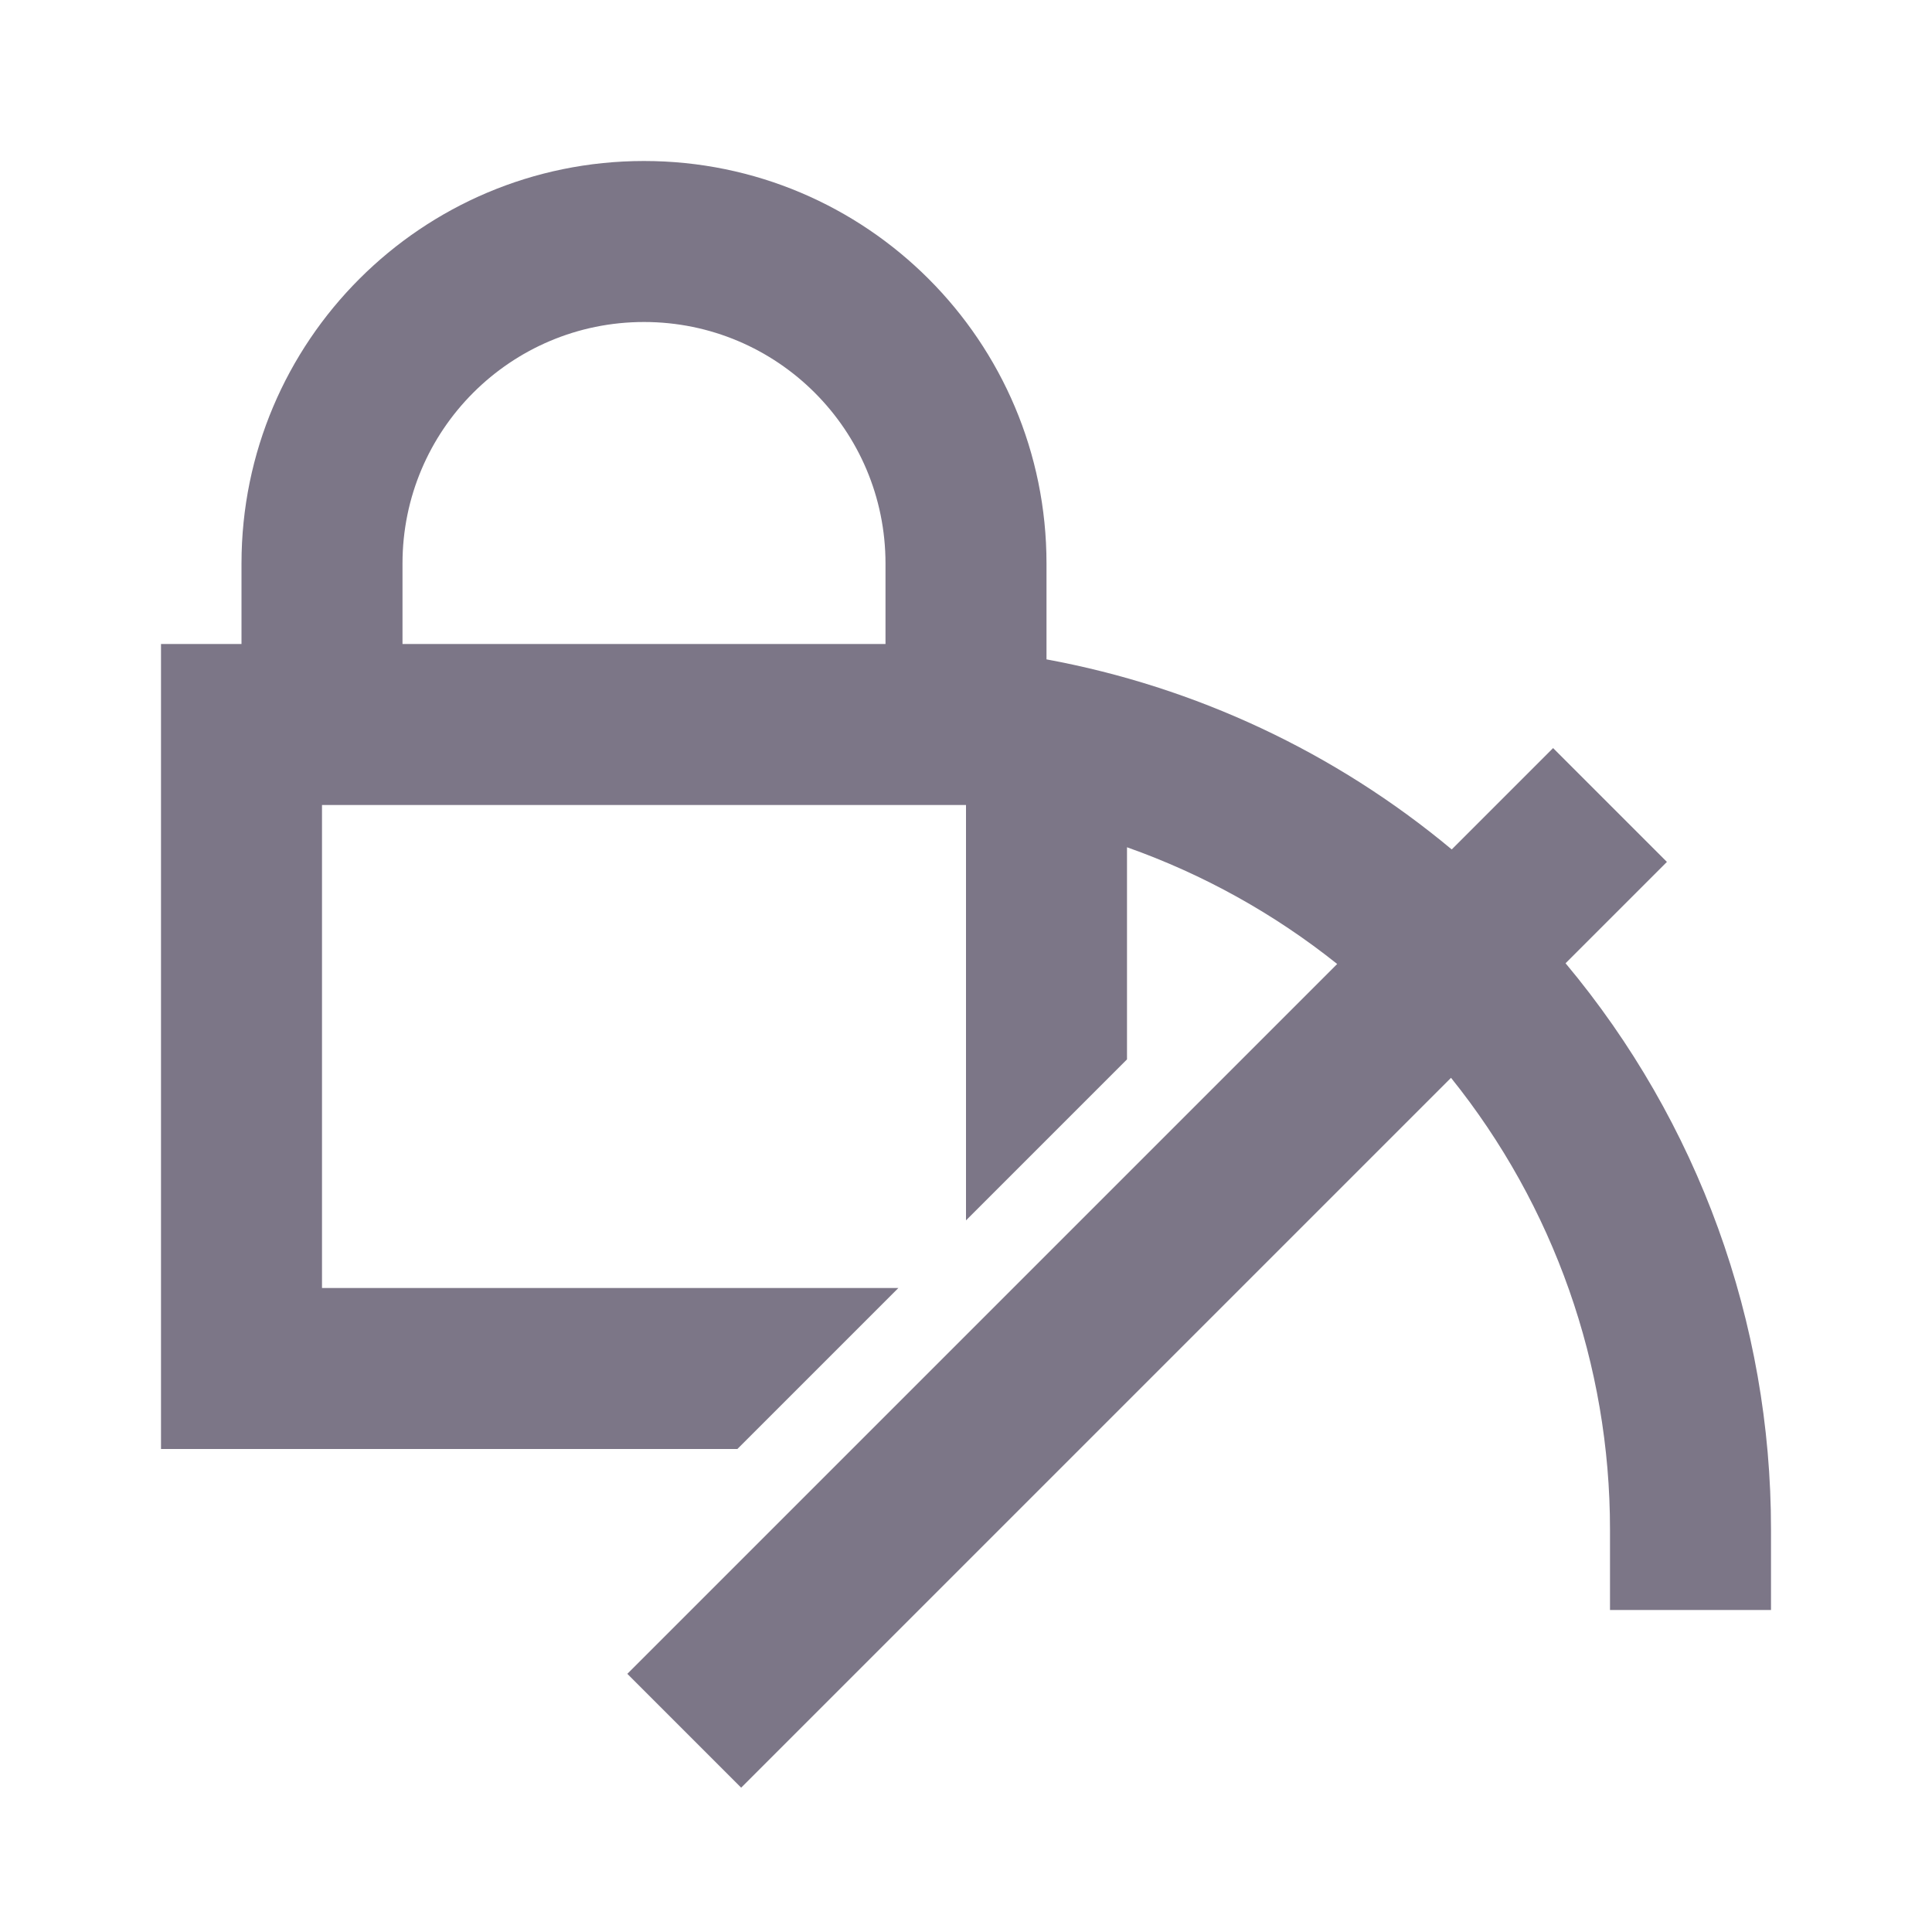
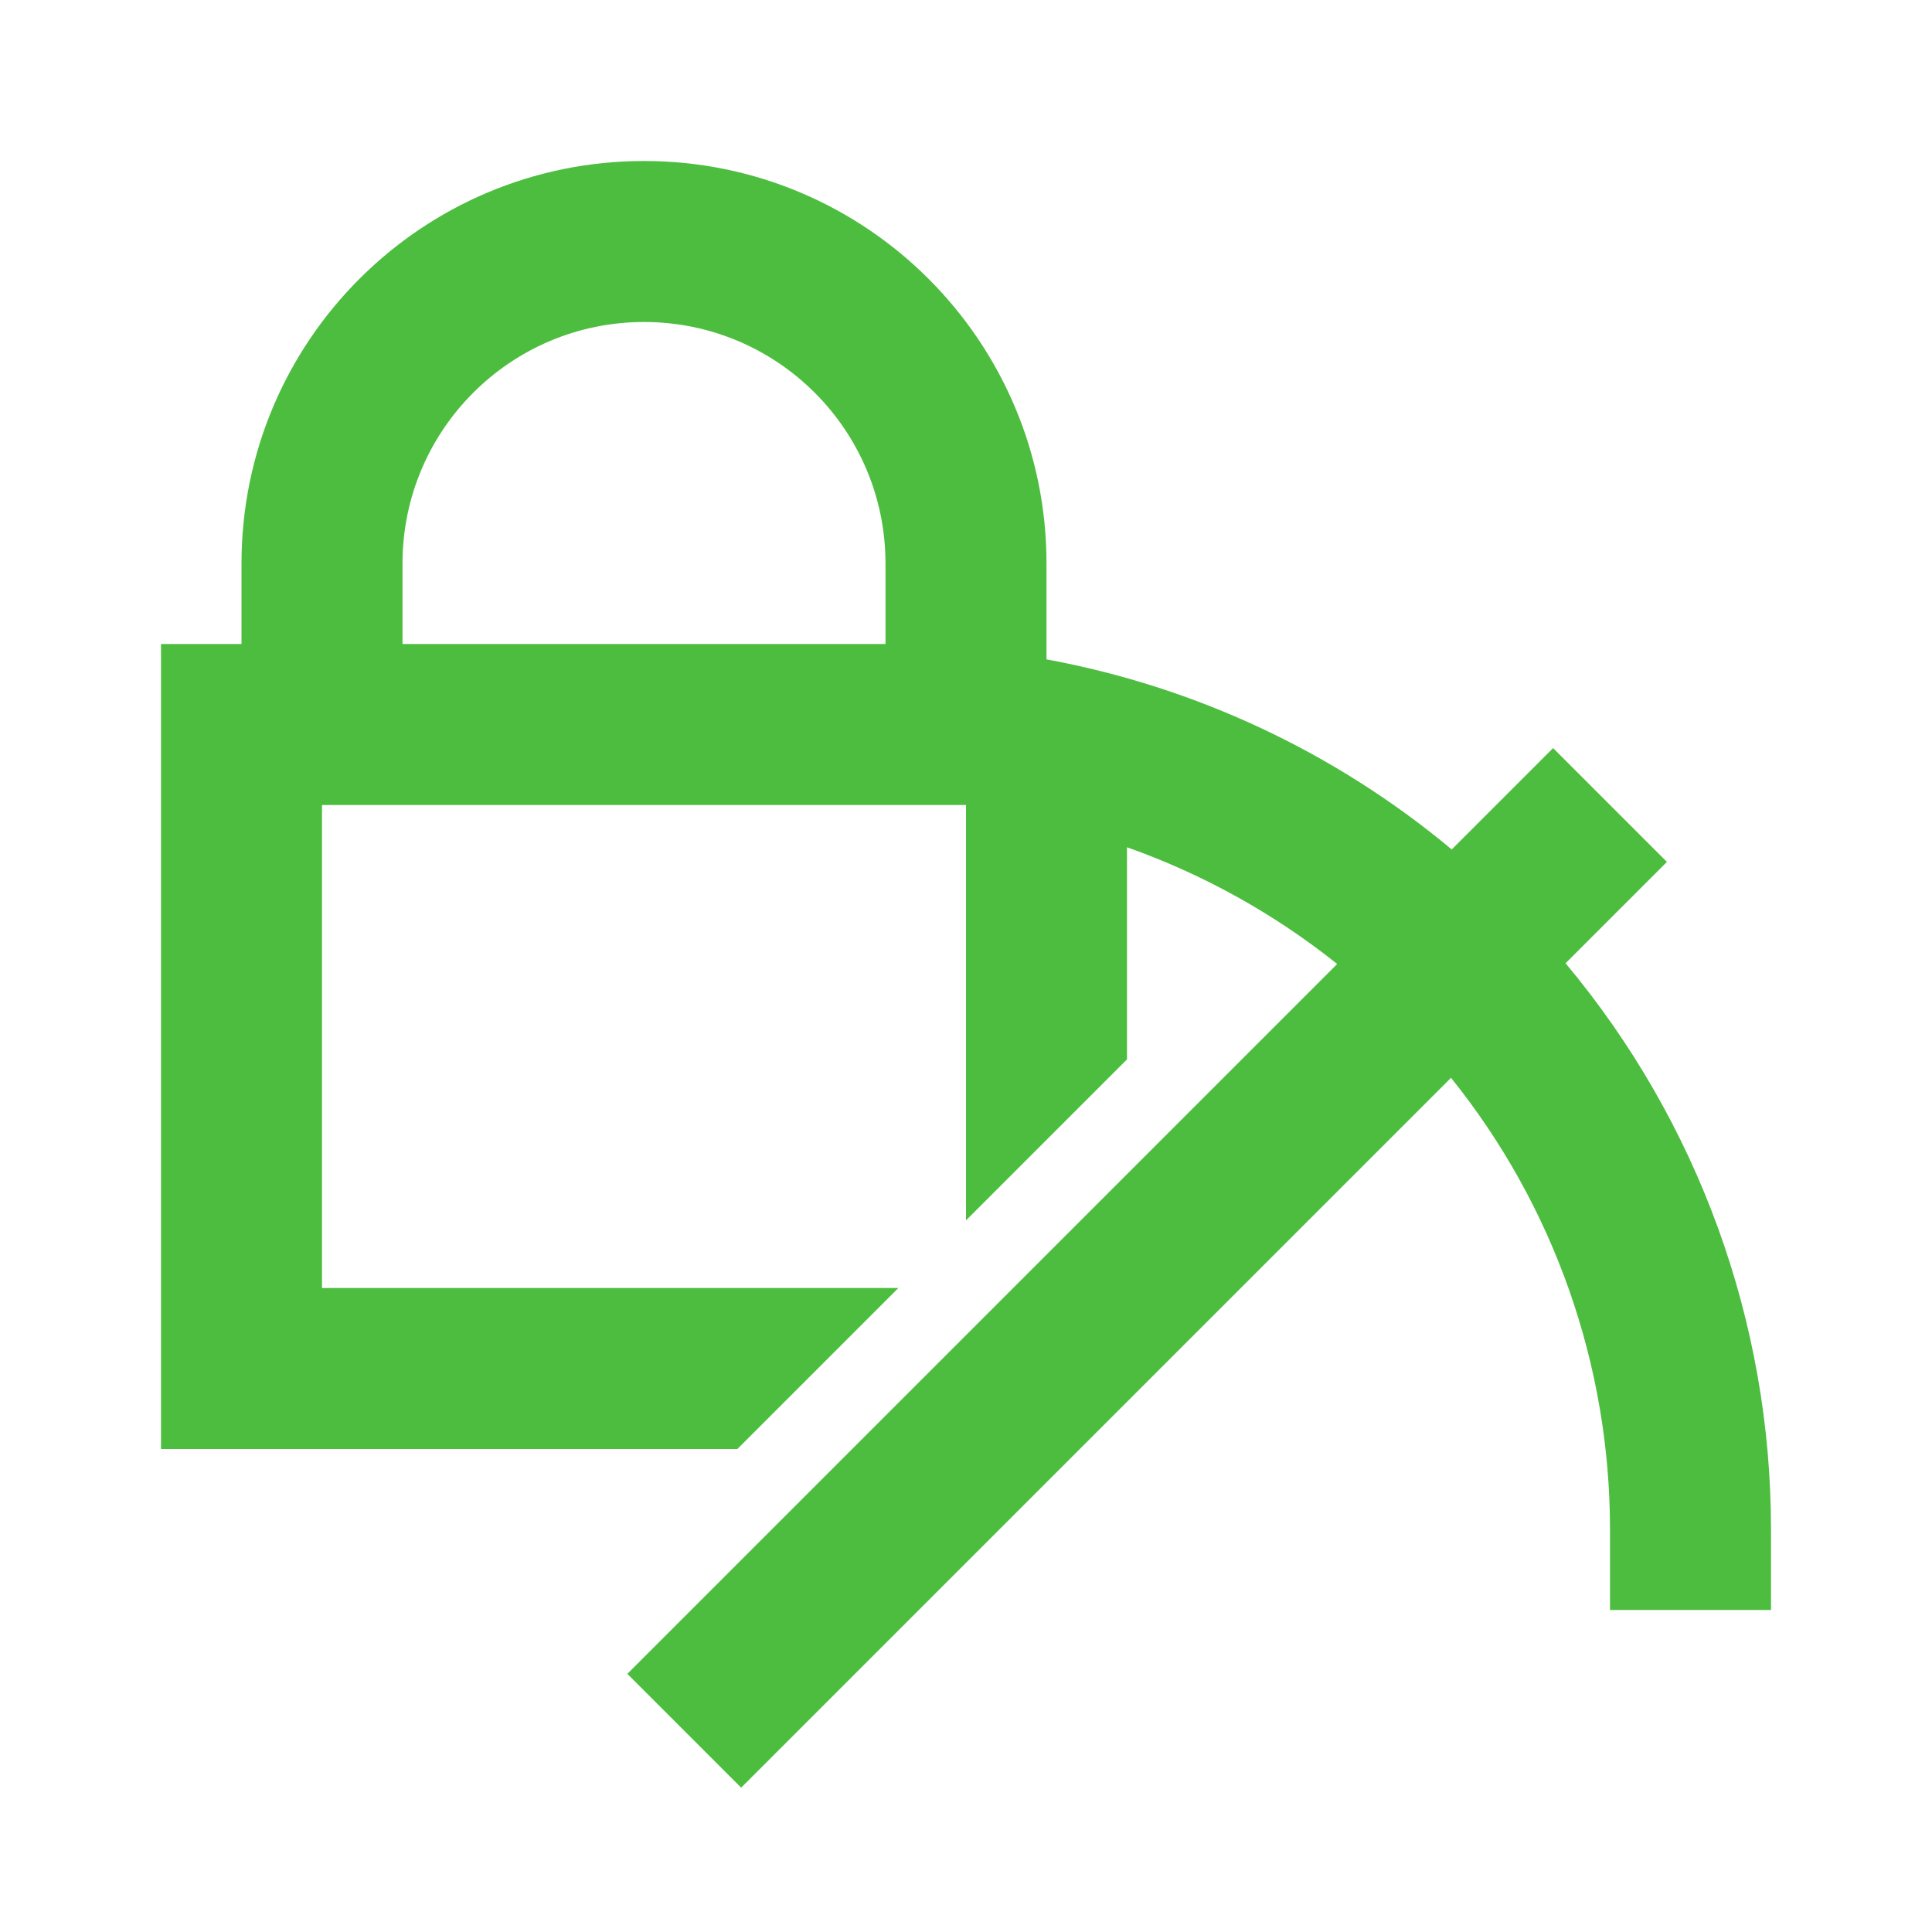
- <svg xmlns="http://www.w3.org/2000/svg" id="ic_unlock_staking" width="24" height="24" viewBox="0 0 24 24">
-   <defs>
-     <style type="text/css">
-             .cls-1{fill:none}.cls-2{fill:#7c7687}
-         </style>
+ <svg xmlns="http://www.w3.org/2000/svg" id="ic_unlock_staking" width="24" height="24" viewBox="0 0 24 24" version="1.1">
+   <defs id="defs4">
+     <style type="text/css" id="style2">
+ .cls-1 {
+   fill:none;
+ }
+ .cls-2 {
+   fill:#4dbd3f;
+ }
+ </style>
  </defs>
  <g id="Group_8891" data-name="Group 8891">
    <path id="Rectangle_4445" d="M0 0h24v24H0z" class="cls-1" data-name="Rectangle 4445" />
  </g>
  <path id="Path_18910" d="M19.448 11.966l1.259-1.259-1.414-1.414-1.259 1.259A10.963 10.963 0 0 0 13 8.191V7A5 5 0 0 0 3 7v1H2v10h7.16l2-2H4v-6h8v5.16l2-2v-2.635a8.992 8.992 0 0 1 2.611 1.45l-8.818 8.818 1.414 1.414 8.818-8.818A8.948 8.948 0 0 1 20 19v1h2v-1a10.953 10.953 0 0 0-2.552-7.034zM11 8H5V7a3 3 0 0 1 6 0z" class="cls-2" data-name="Path 18910" />
</svg>
